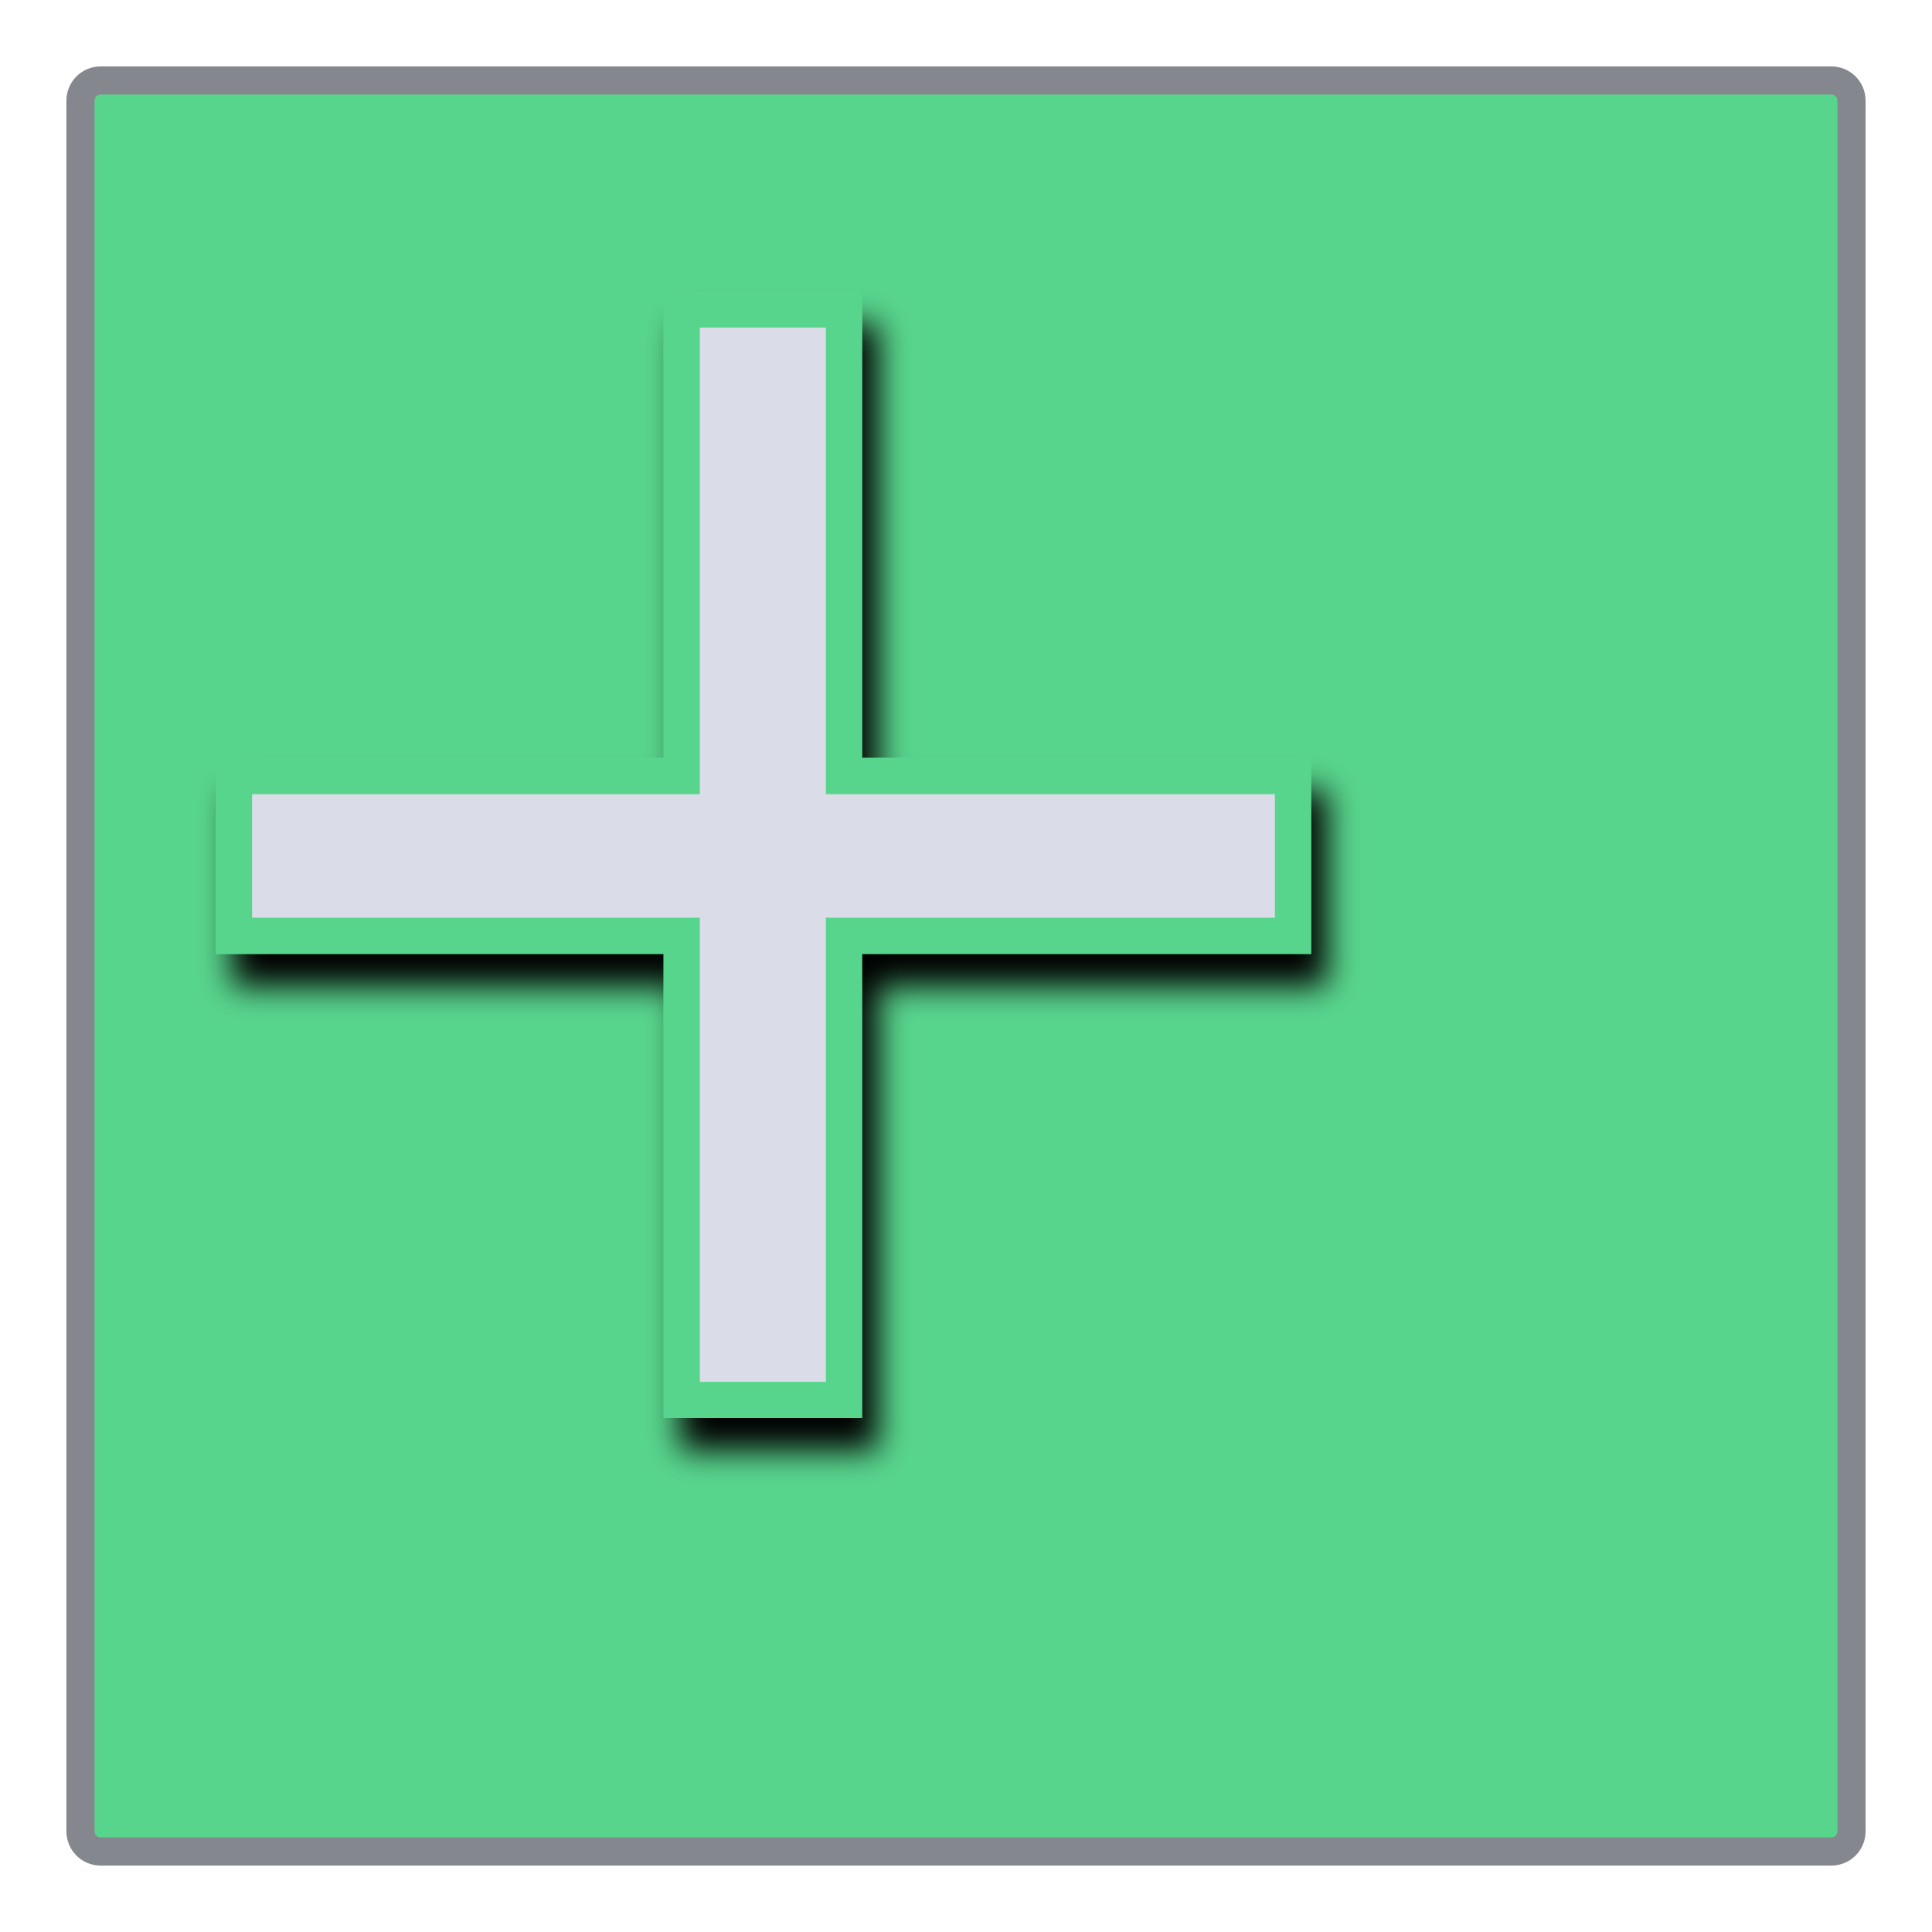
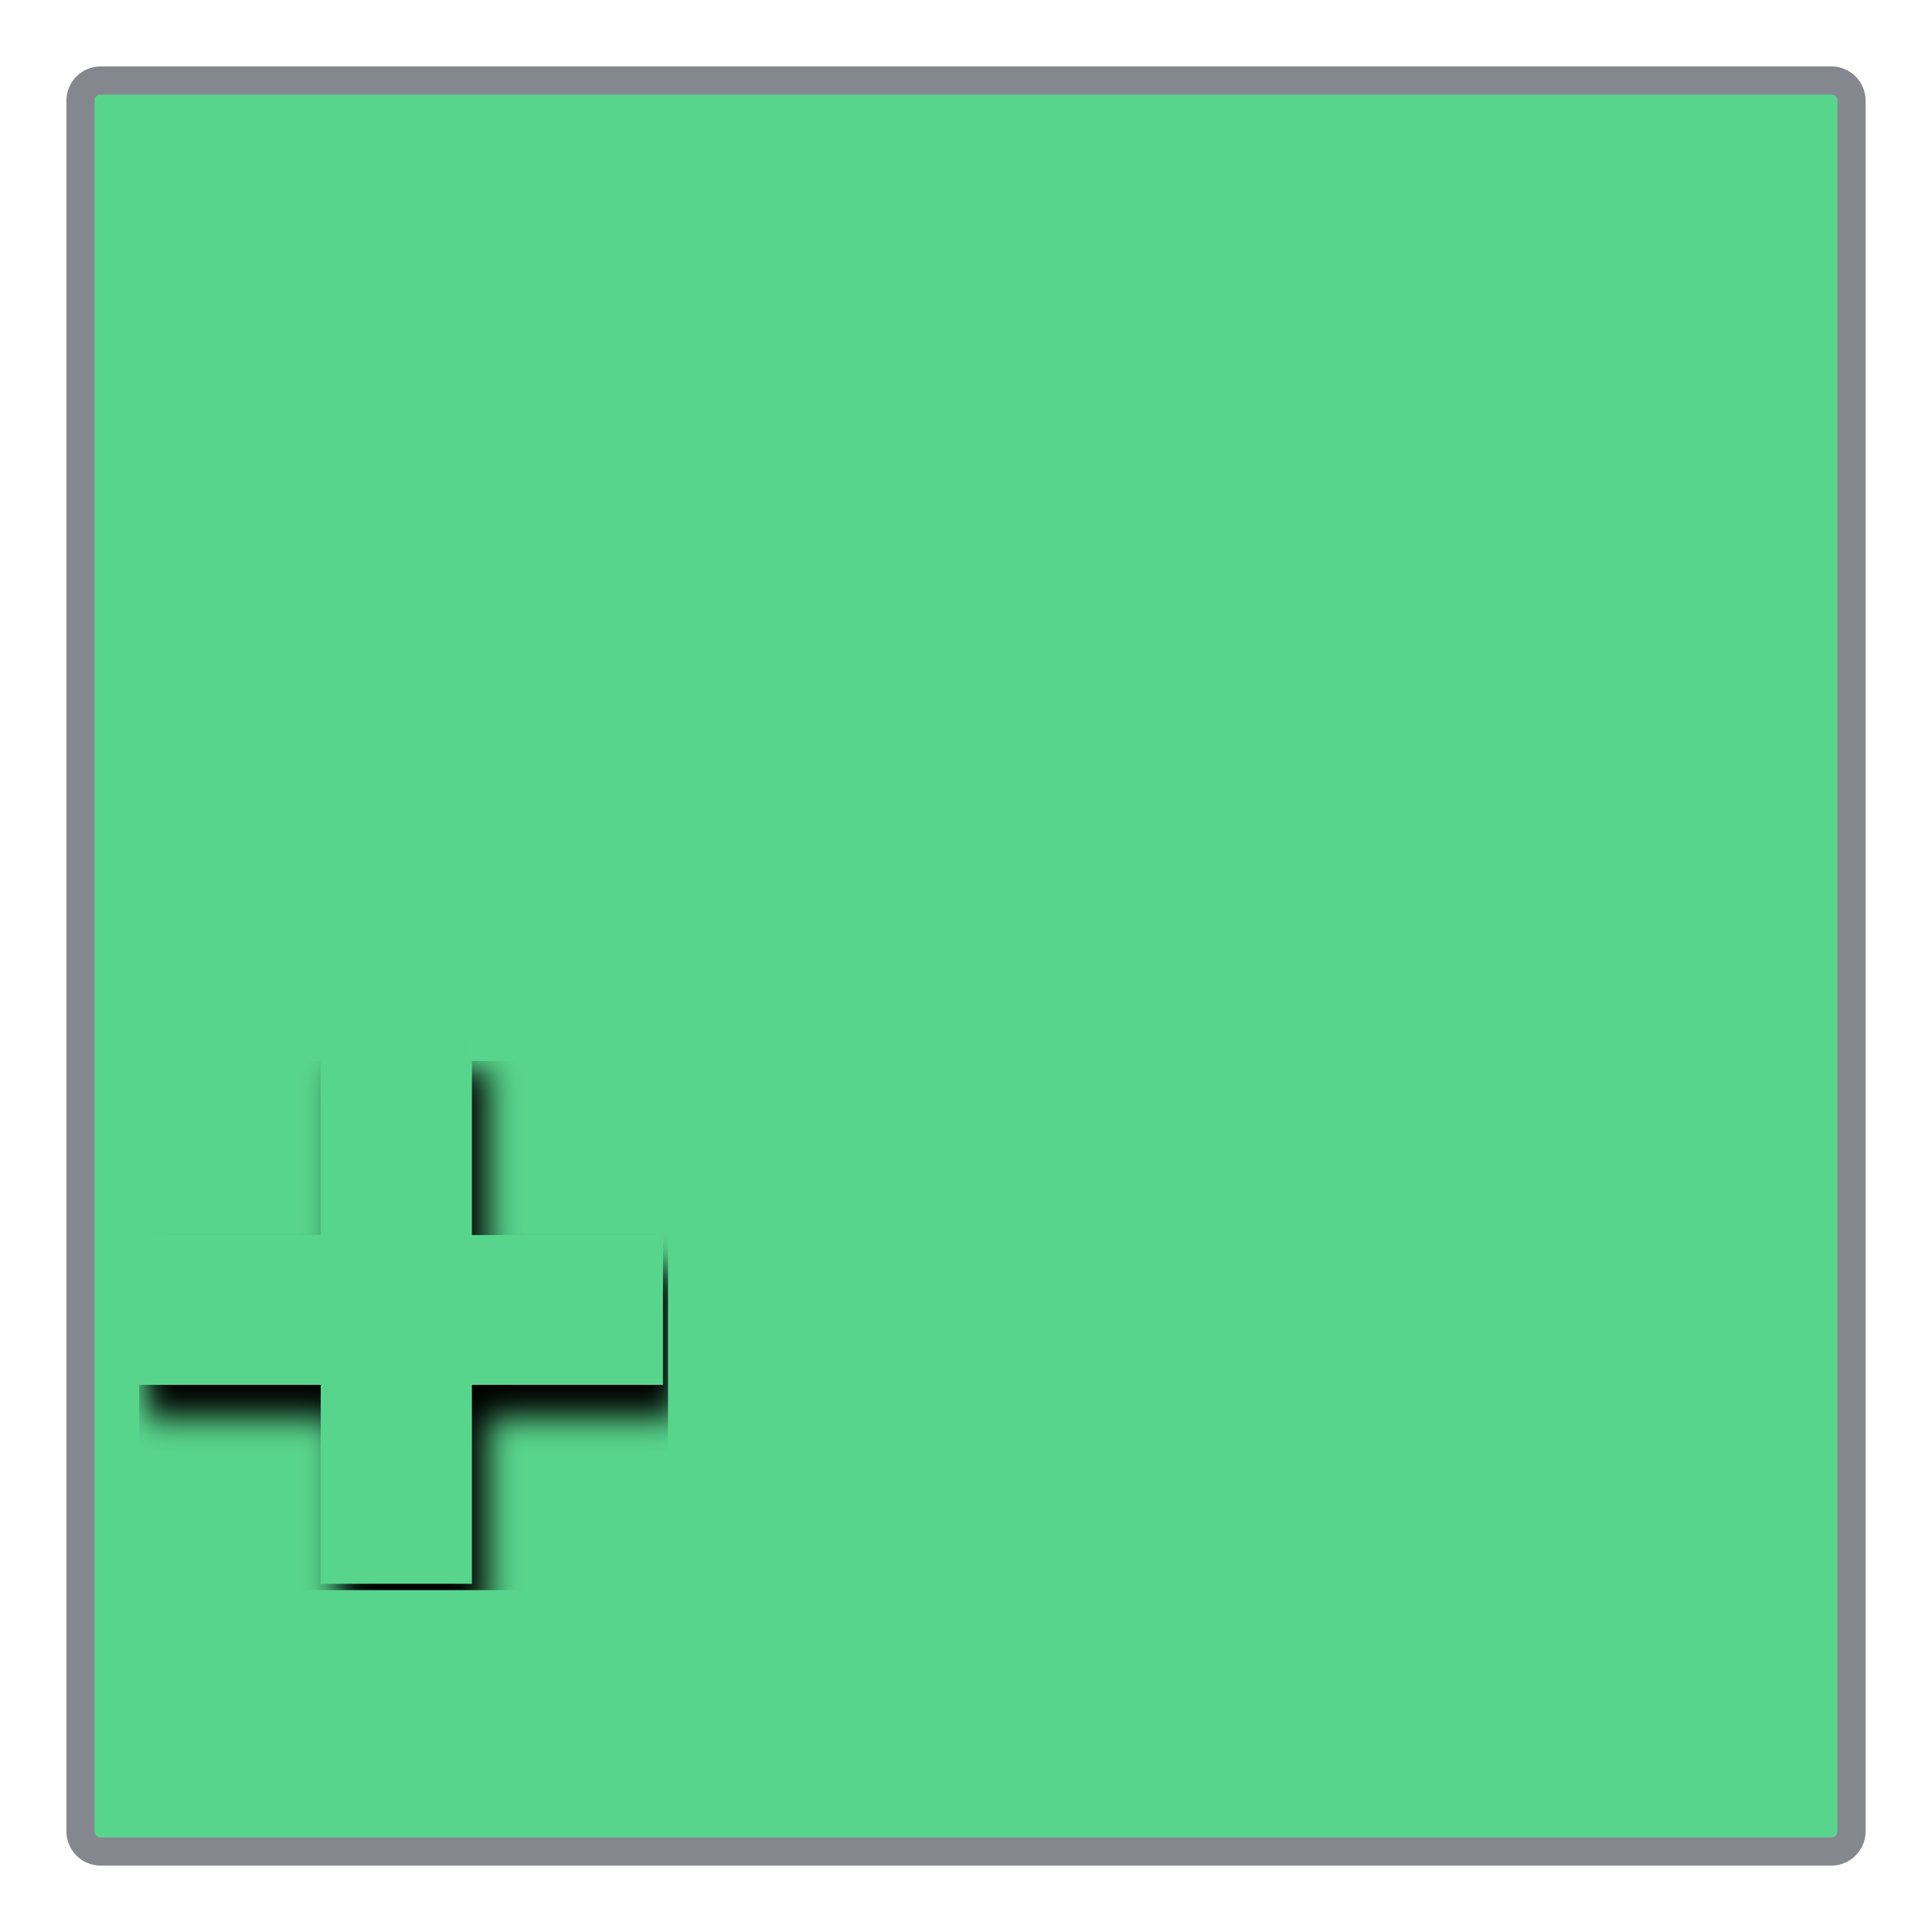
<svg xmlns="http://www.w3.org/2000/svg" id="command_open_24x24" viewBox="0 0 24 24" height="24" width="24">
  <defs>
    <filter id="shadow_1">
      <feDropShadow stdDeviation="0.2" dy="0.4" dx="0.2" />
    </filter>
    <style>
			*{ border: 1px solid transparent;}
			.base-style{
				fill: none;
				fill-rule:evenodd;
				stroke:#000000;
				stroke-width:2px;
				stroke-linecap:butt;
				stroke-linejoin:miter;
				stroke-opacity:1; 
			}
			.rect-1{
				fill:#58d58d;
				stroke-width: 0.35px;
				stroke:#85878e;
			}
			.style-1{
				fill:#c2fcfb;
				stroke:#b795a3;
				stroke-width:0.05px;
			}
			.style-2{
				stroke-width: 0.7px;
				stroke:#6d604c;
			}
			.style-3{
				fill:#483e37;
				stroke:#342610;
				stroke-width:0.02
			}
			.style-4{
				fill:none;
				stroke:#342610;
				stroke-width:0.5px;
			}
			.text-style{
- 				font-size:28.0px;
+ 				font-size:1.75rem;
				font-family:Tahoma;
				fill: #dadce7;
				stroke: #58d58d;
- 				stroke-width:0.45px;
+ 				stroke-width:0.02rem;
				filter:url(#shadow_1);
			}
		</style>
  </defs>
  <g>
    <path d="M0 0h24v24H0z" stroke="none" fill="none" />
    <rect class="base-style rect-1" x="1" y="1" width="22" height="22" rx="0.25" />
    <text class="text-style" x="1.5" y="20.5">+</text>
  </g>
</svg>
